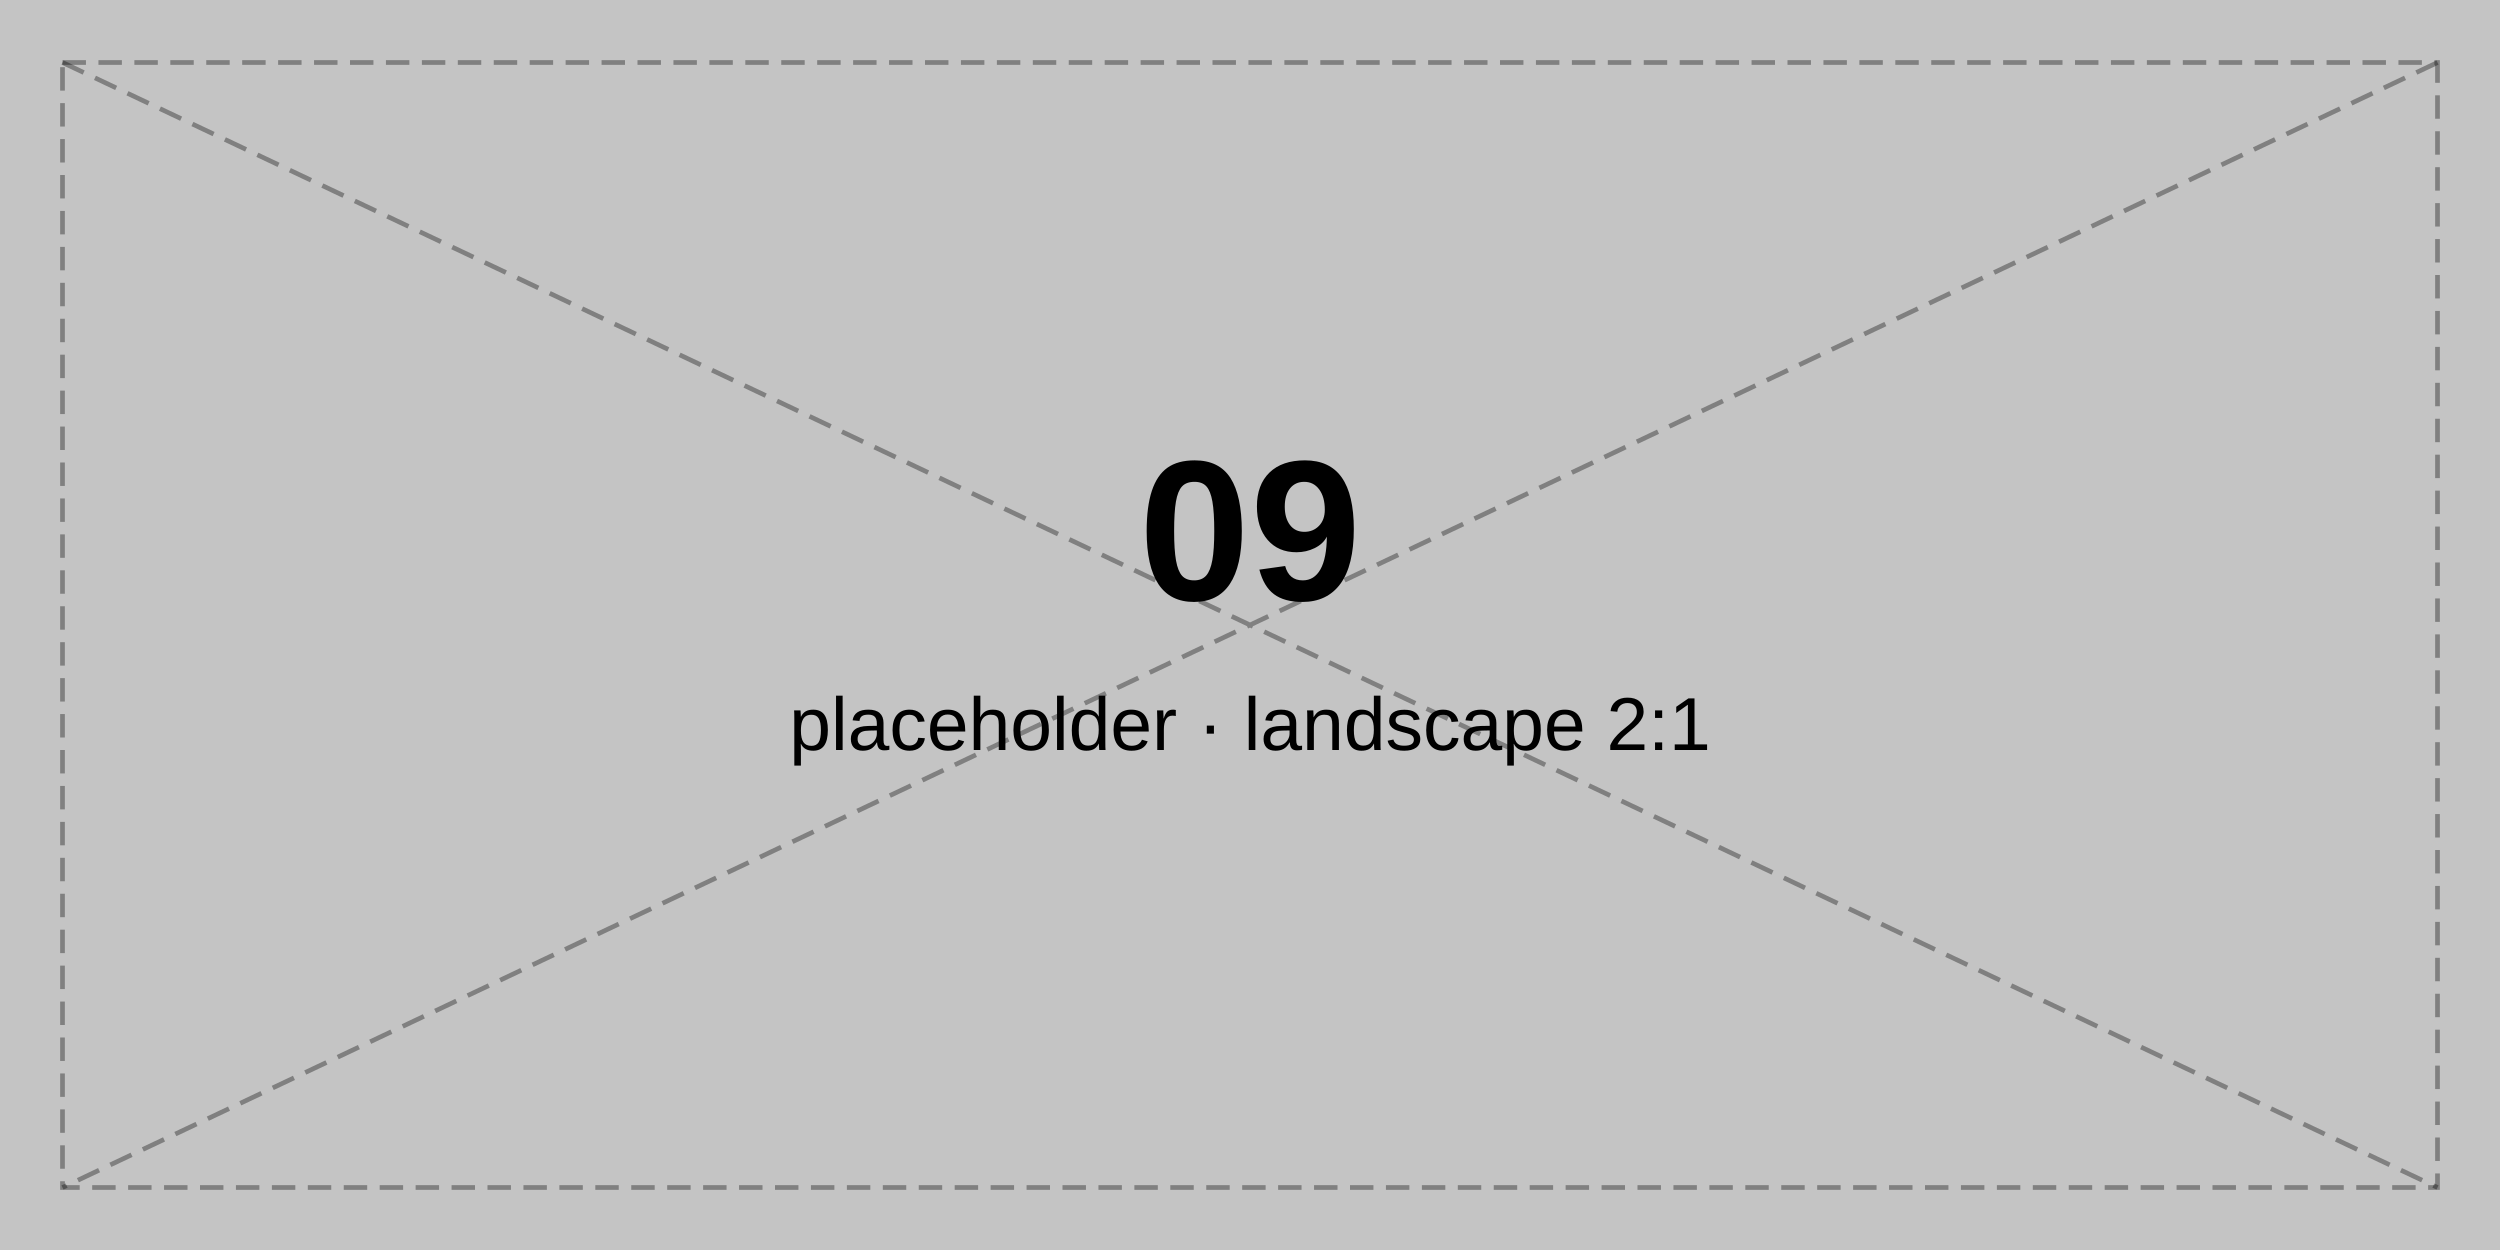
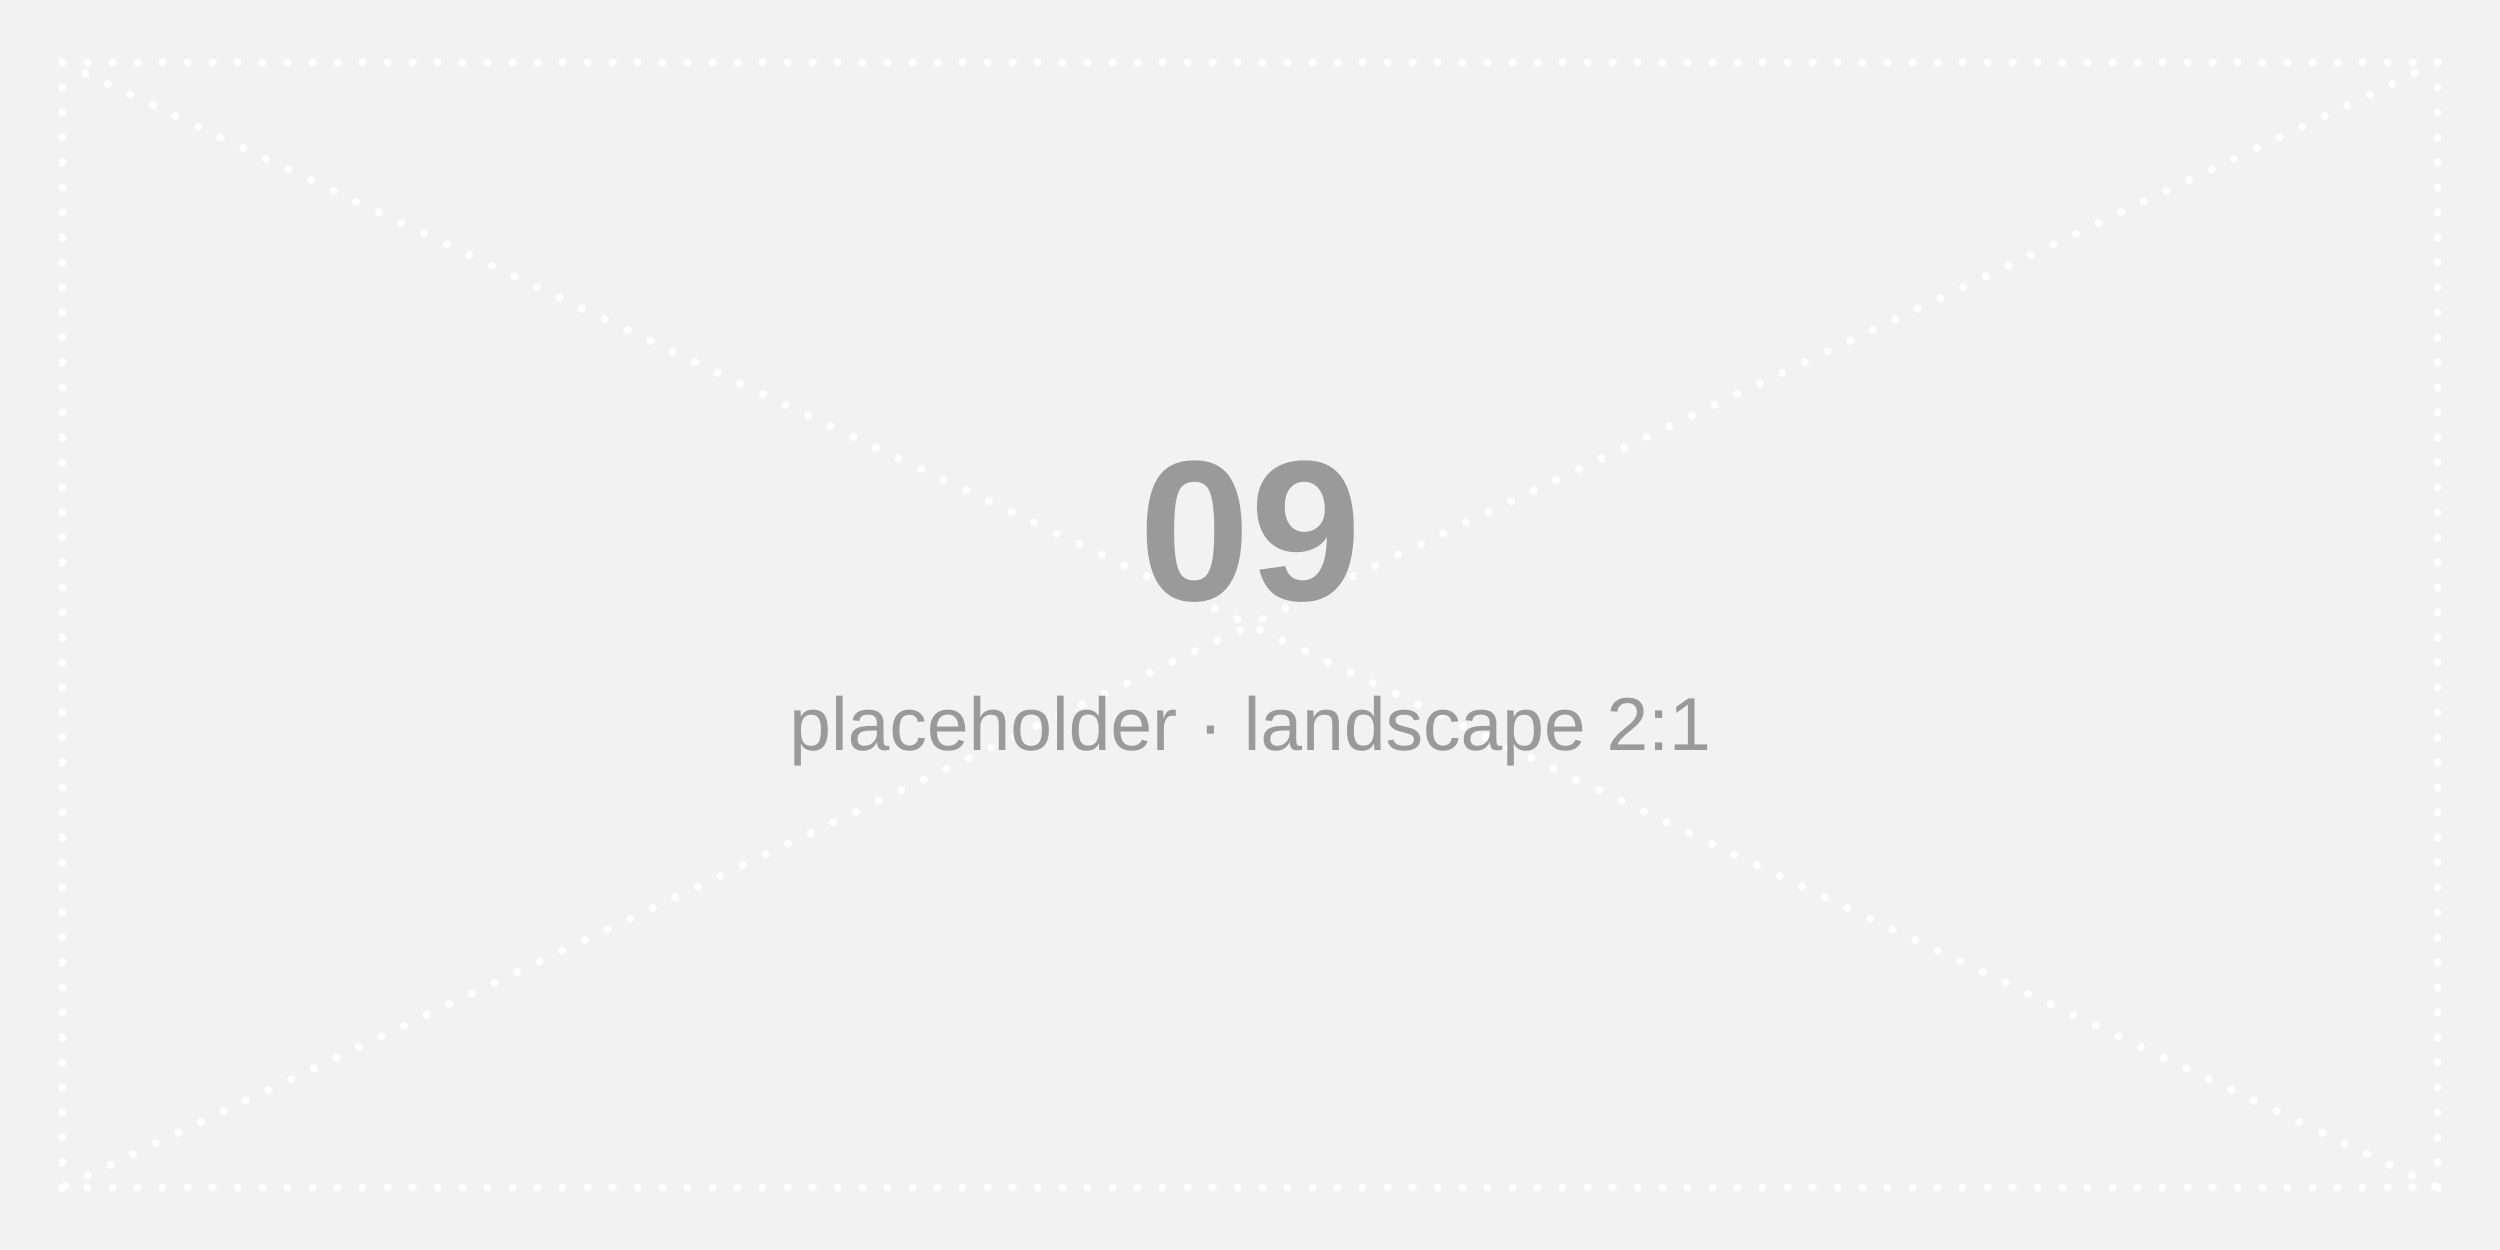
<svg xmlns="http://www.w3.org/2000/svg" width="1600" height="800" viewBox="0 0 1600 800">
-   <rect width="1600" height="800" fill="#c4c4c4" />
-   <g stroke="#000" stroke-opacity=".35" stroke-width="3" stroke-dasharray="15 8" fill="none">
+   <rect width="1600" height="800" fill="#f2f2f2" />
+   <g stroke="#ffffff" stroke-width="5" stroke-linecap="round" stroke-dasharray="0 16" fill="none">
    <rect x="40" y="40" width="1520" height="720" />
    <path d="M40 40L1560 760M1560 40L40 760" />
  </g>
-   <g font-family="Calibri,Carlito,Arial,sans-serif" fill="#000" text-anchor="middle">
+   <g font-family="Calibri,Carlito,Arial,sans-serif" fill="#9a9a9a" text-anchor="middle">
    <text x="800.0" y="384.0" font-size="128" font-weight="700">09</text>
    <text x="800.0" y="480.0" font-size="48">placeholder · landscape 2:1</text>
  </g>
</svg>
